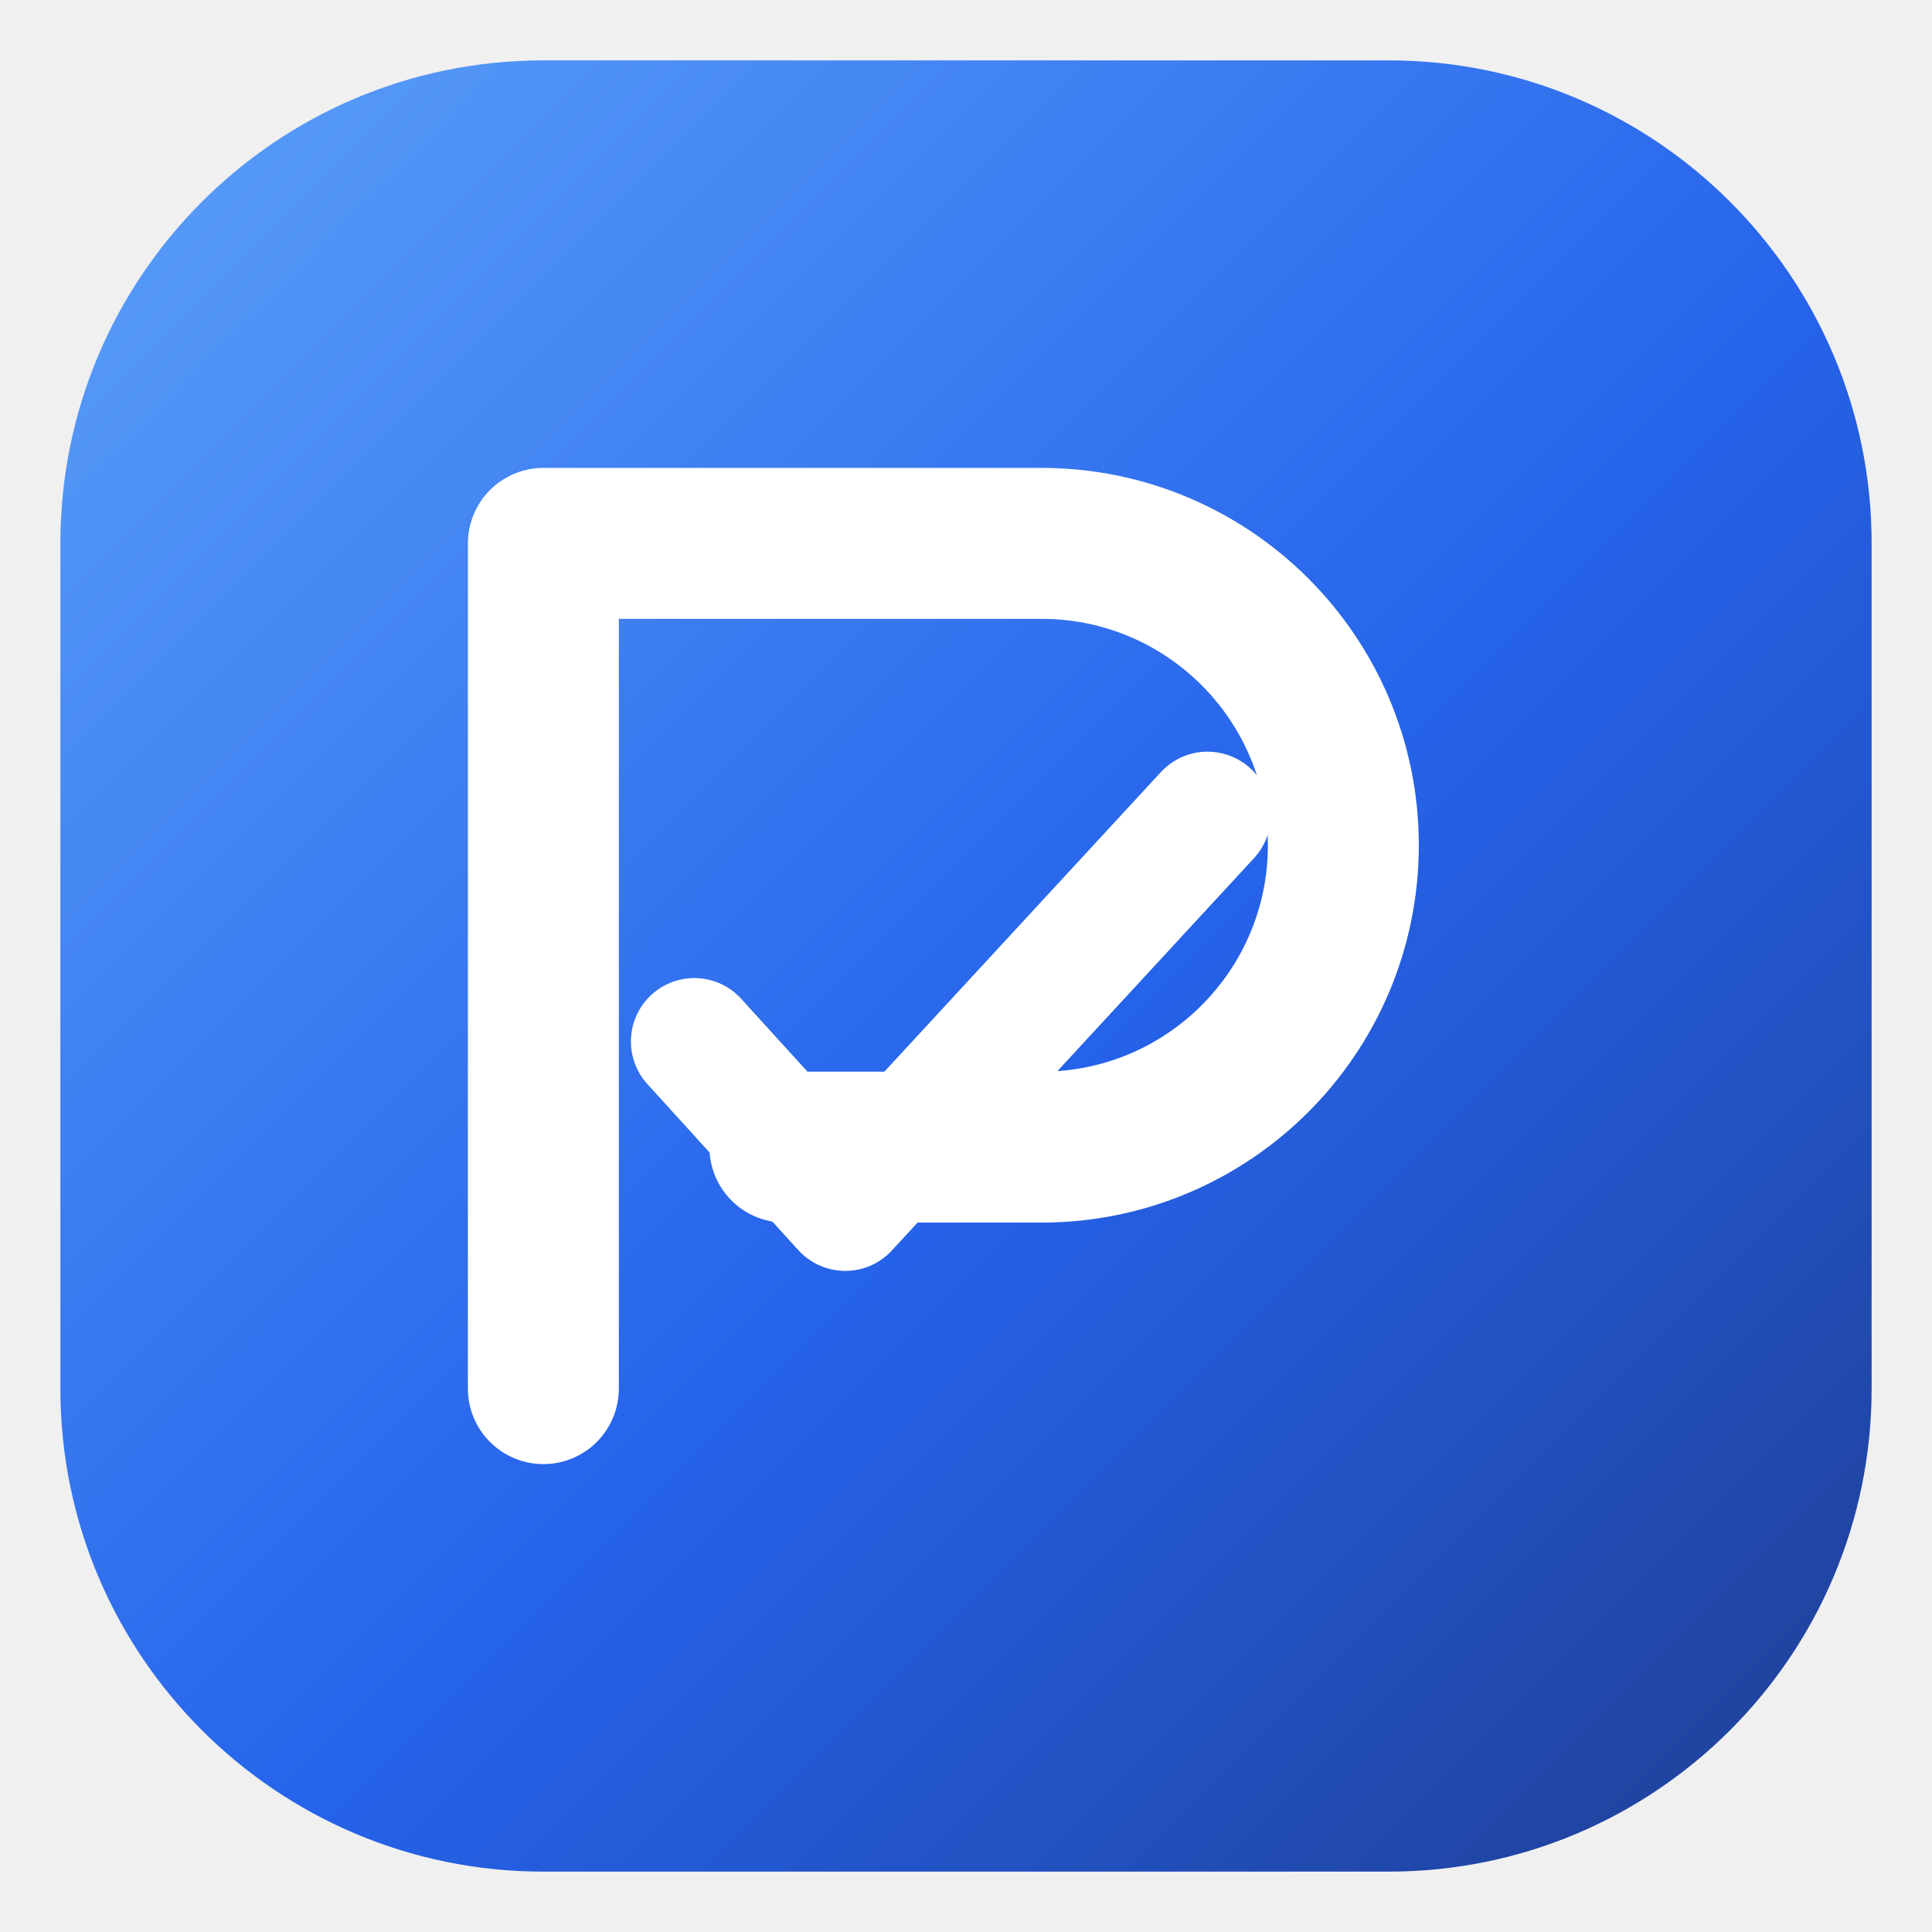
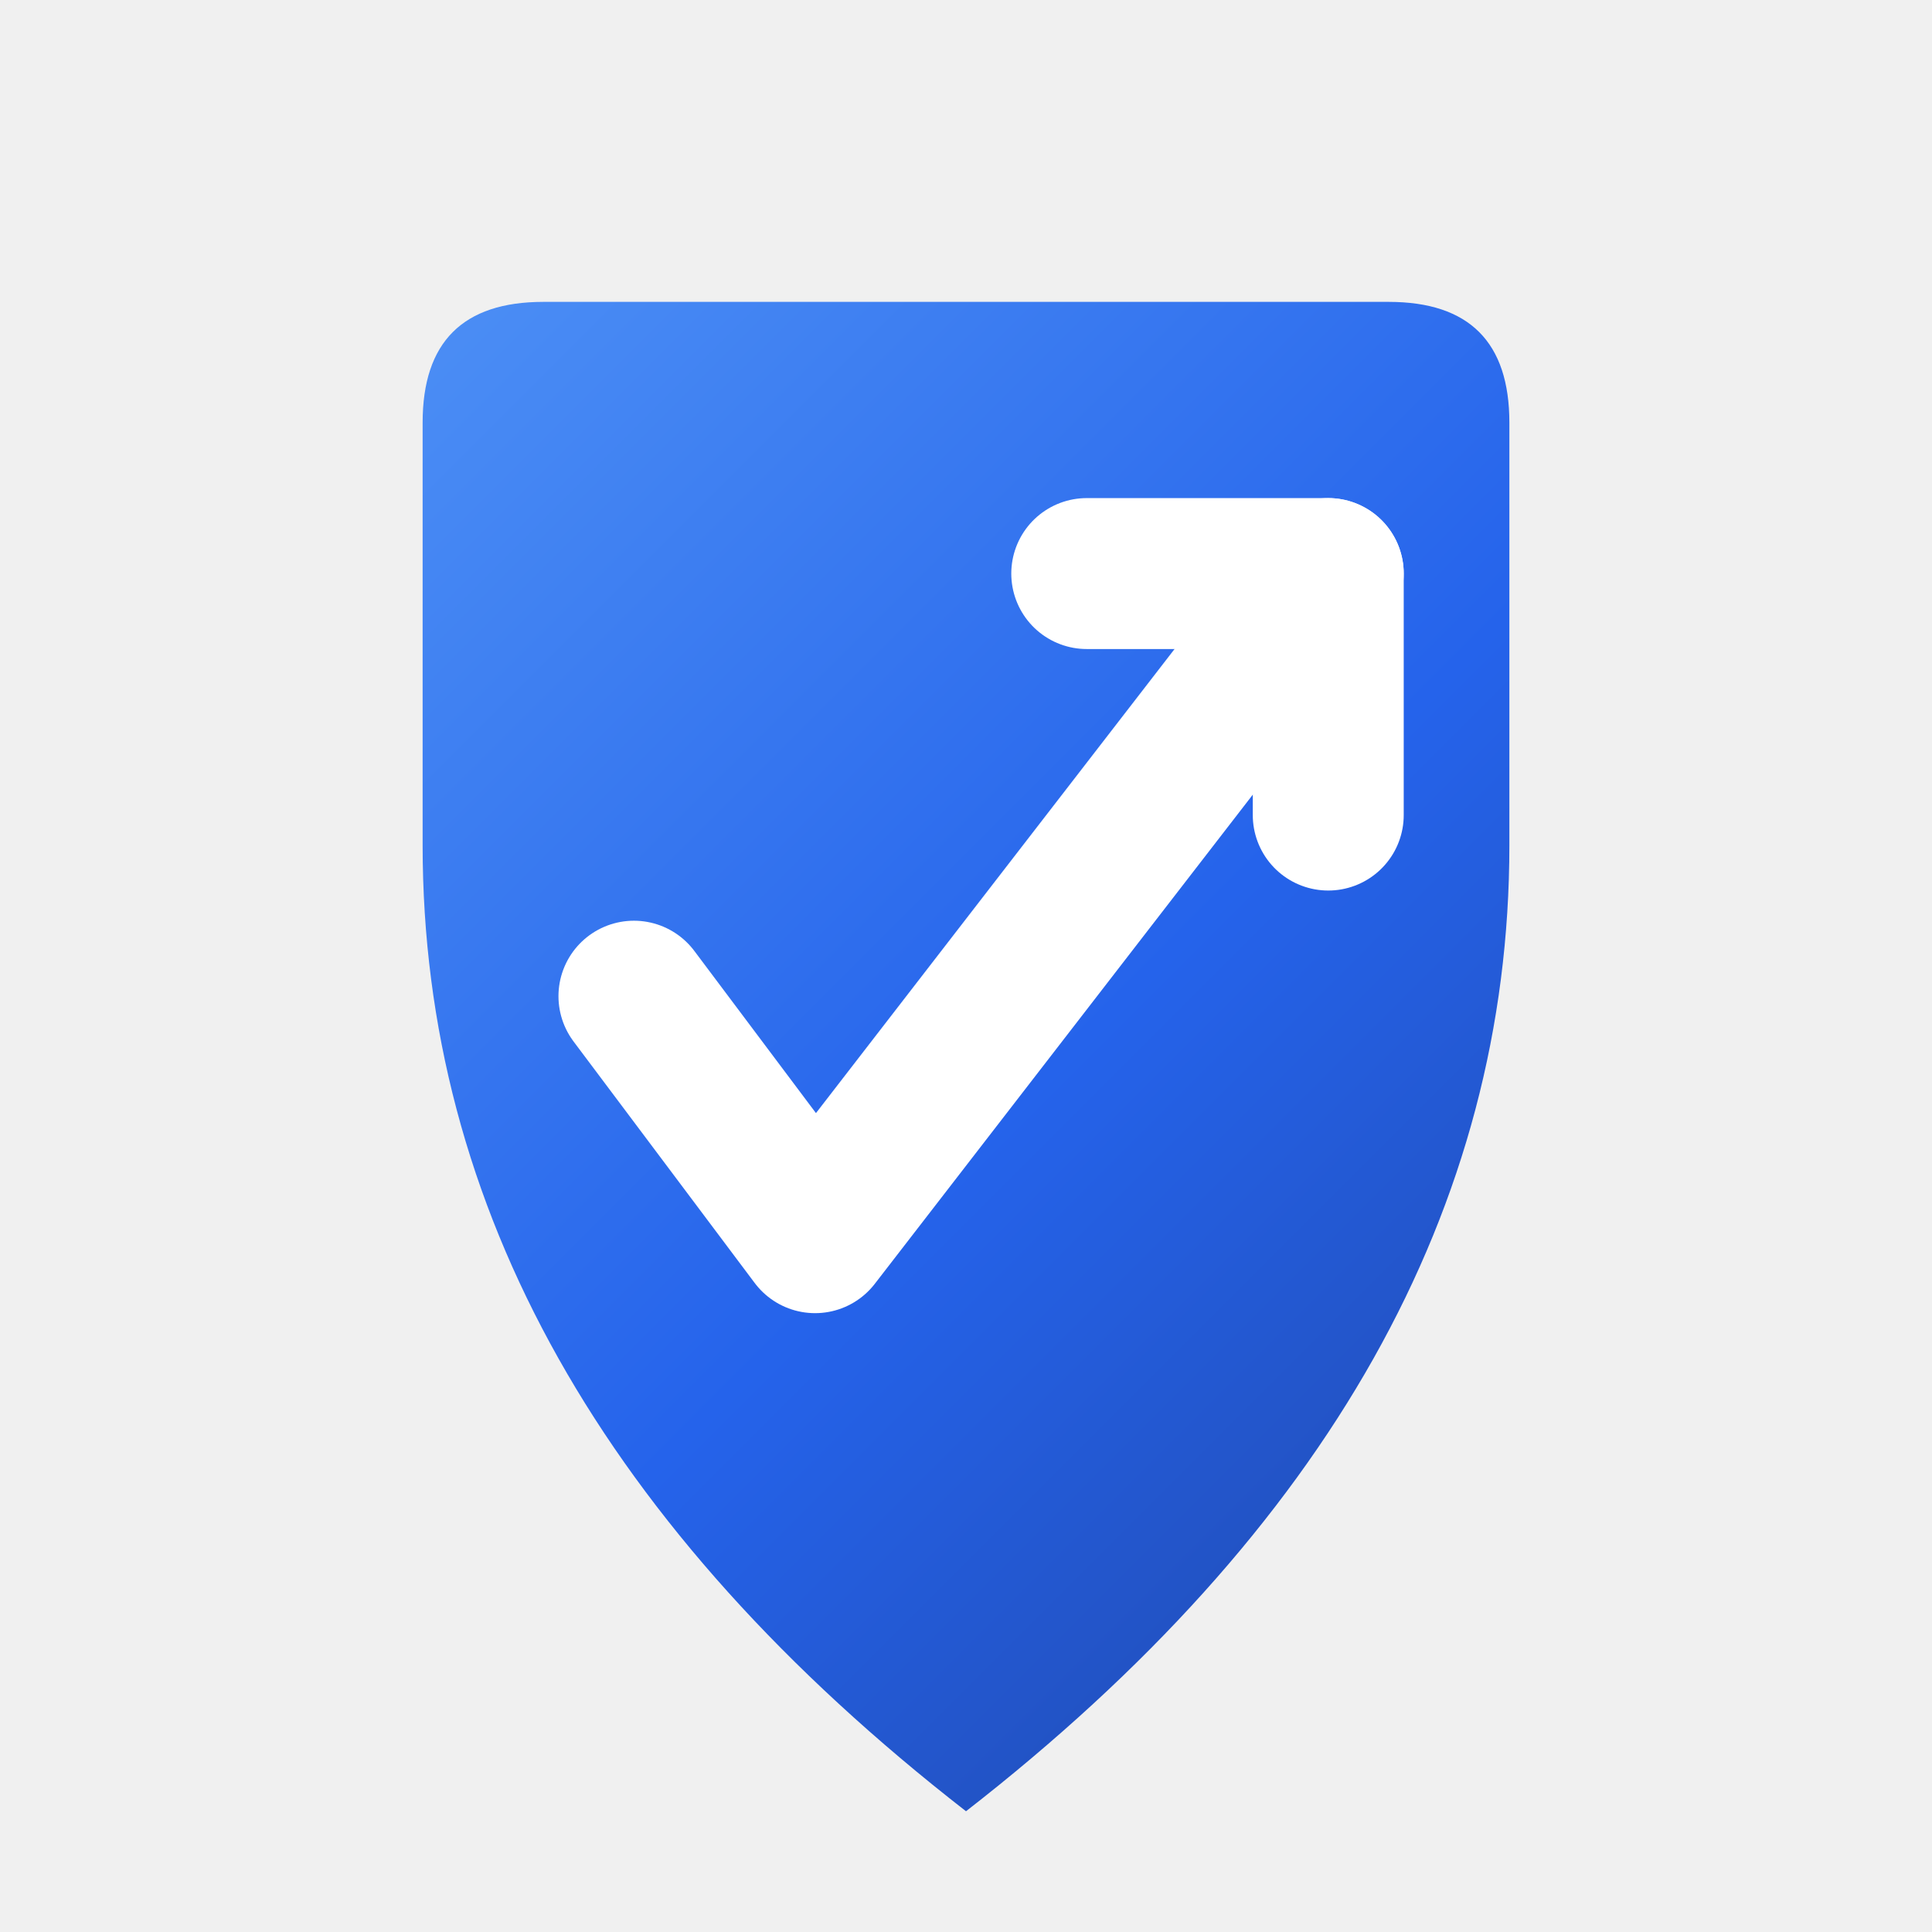
<svg xmlns="http://www.w3.org/2000/svg" viewBox="0 0 64 64">
  <defs>
    <linearGradient id="g" x1="0" y1="0" x2="64" y2="64" gradientUnits="userSpaceOnUse">
      <stop offset="0%" stop-color="#60A5FA" />
      <stop offset="55%" stop-color="#2563EB" />
      <stop offset="100%" stop-color="#1E3A8A" />
    </linearGradient>
  </defs>
-   <rect x="2" y="2" width="60" height="60" rx="16" fill="url(#g)" />
-   <path d="M18 46V18h16.5a10 10 0 0 1 0 20H26" stroke="#fff" stroke-width="5" stroke-linecap="round" stroke-linejoin="round" fill="none" />
-   <path d="M23 34.5 28 40l12-13" stroke="#fff" stroke-width="4.2" stroke-linecap="round" stroke-linejoin="round" fill="none" />
+   <path d="M18 10h28q4 0 4 4v14q0 18-18 32Q14 46 14 28V14q0-4 4-4Z" fill="url(#g)" />
+   <path d="M21 33l6 8 17-22" stroke="#fff" stroke-width="5" stroke-linecap="round" stroke-linejoin="round" fill="none" />
+   <path d="M44 19v8M44 19h-8" stroke="#fff" stroke-width="5" stroke-linecap="round" stroke-linejoin="round" fill="none" />
</svg>
